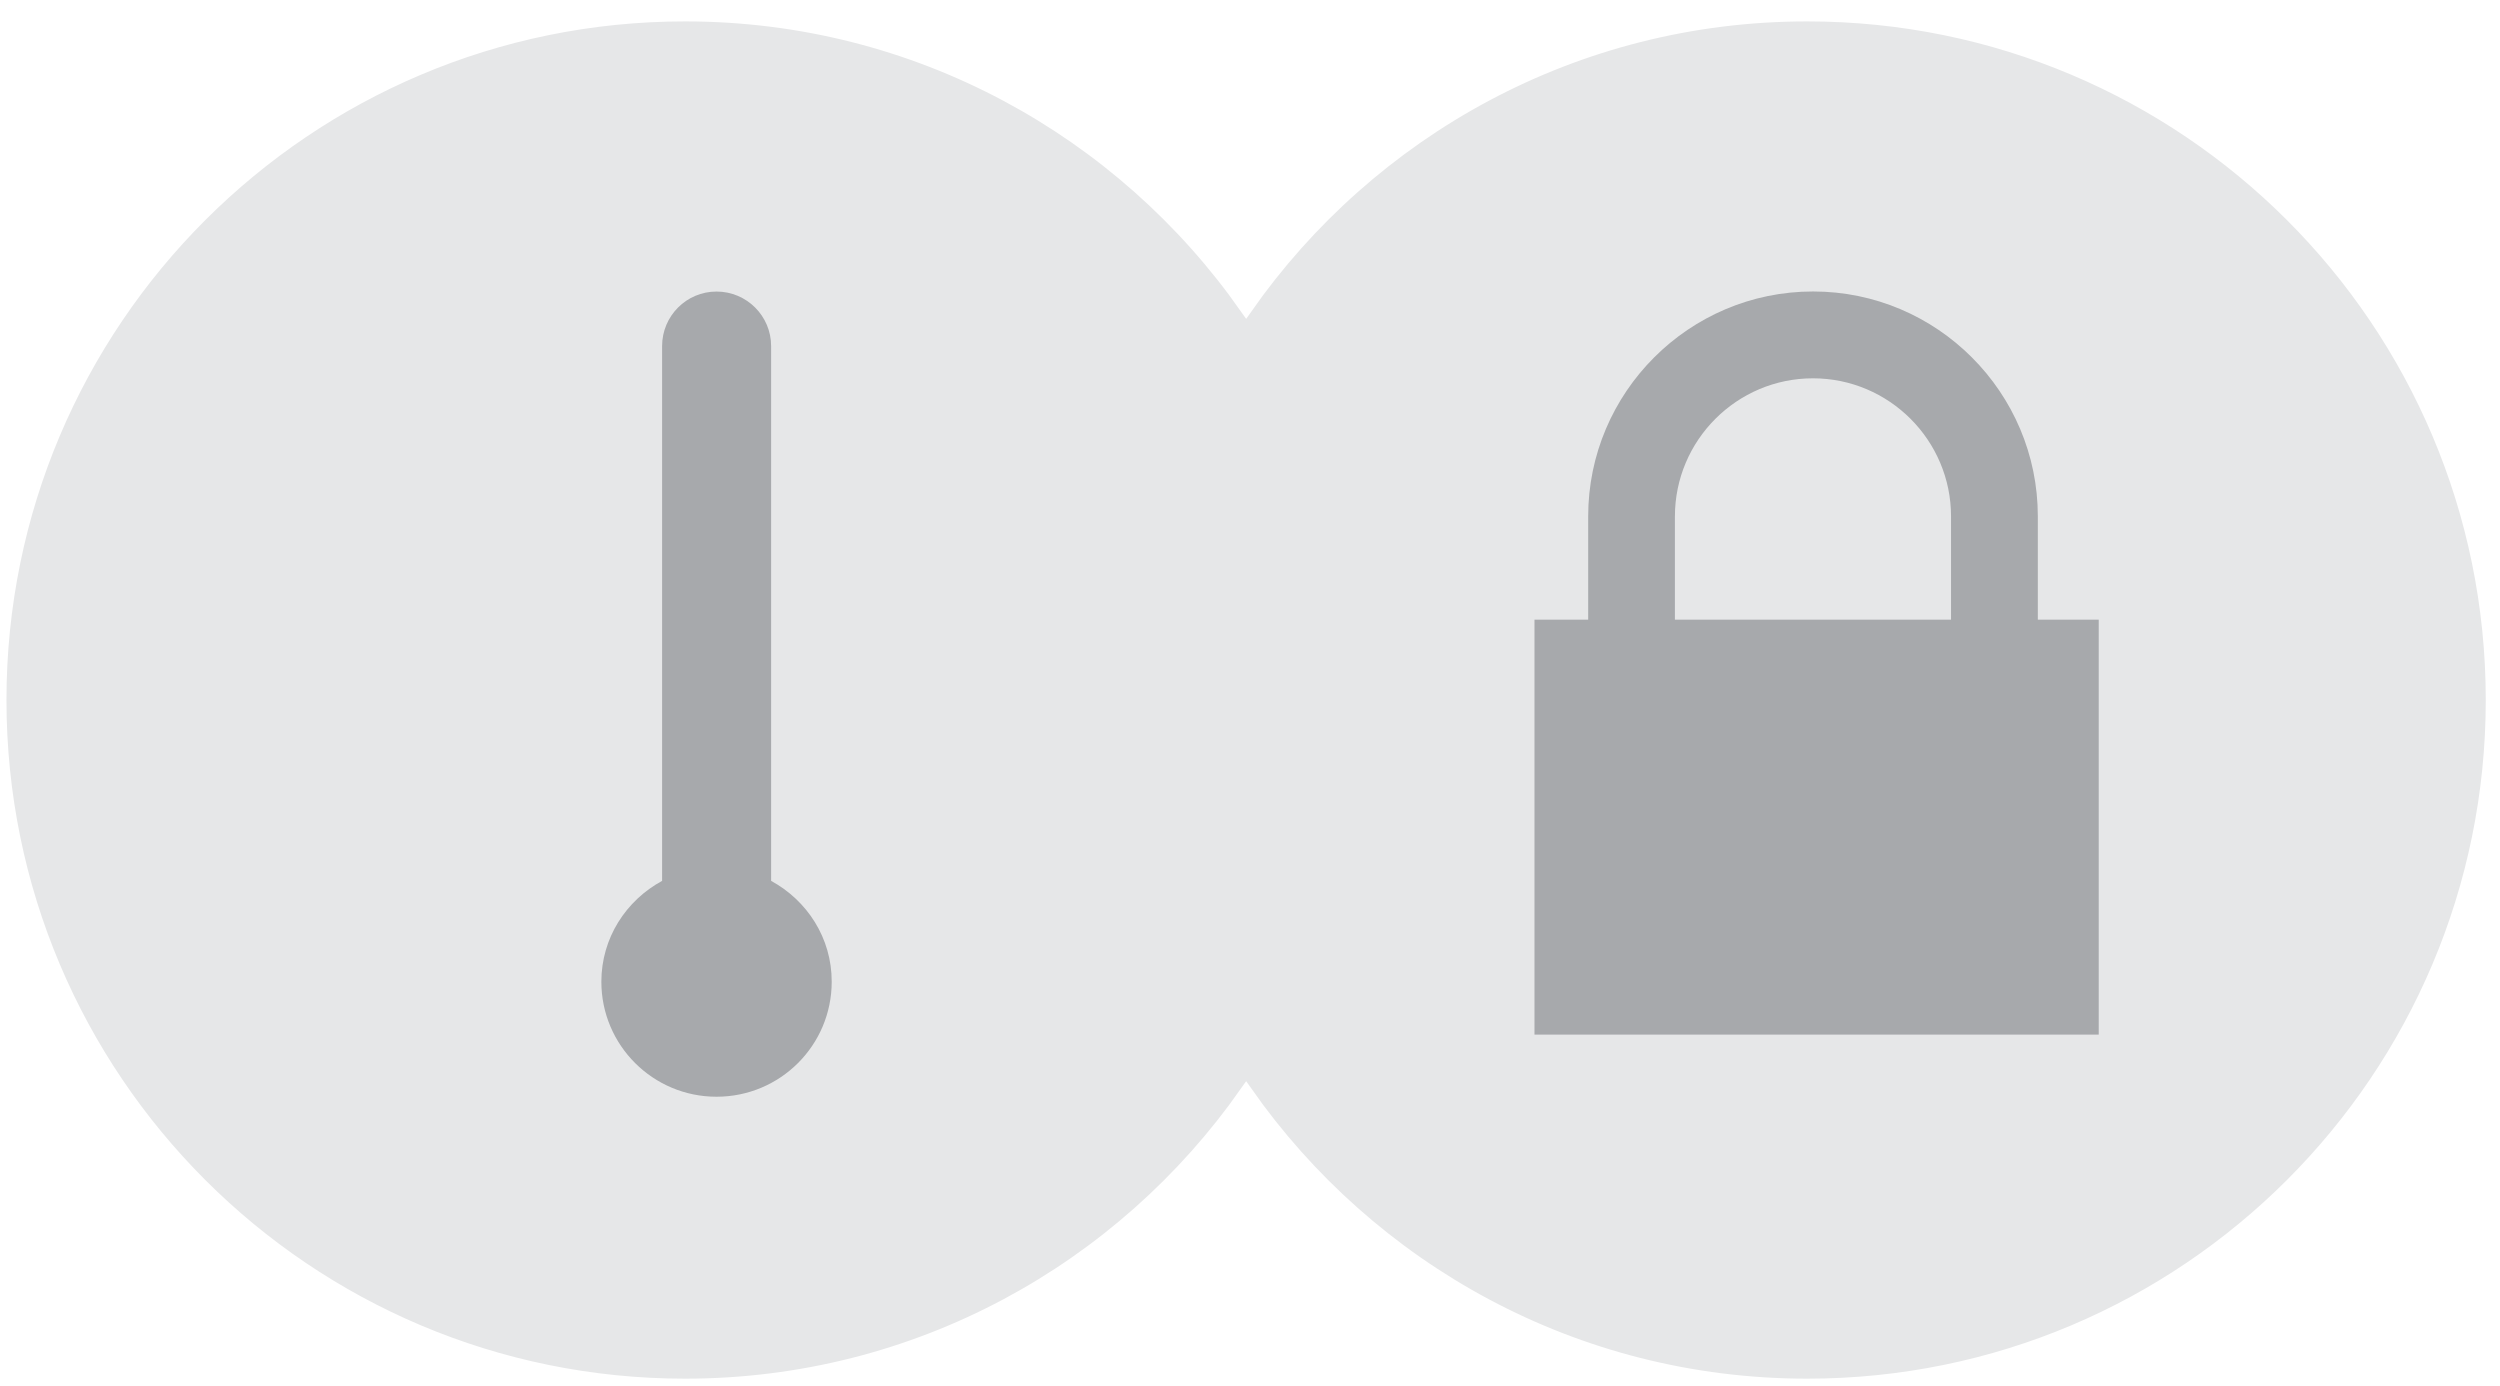
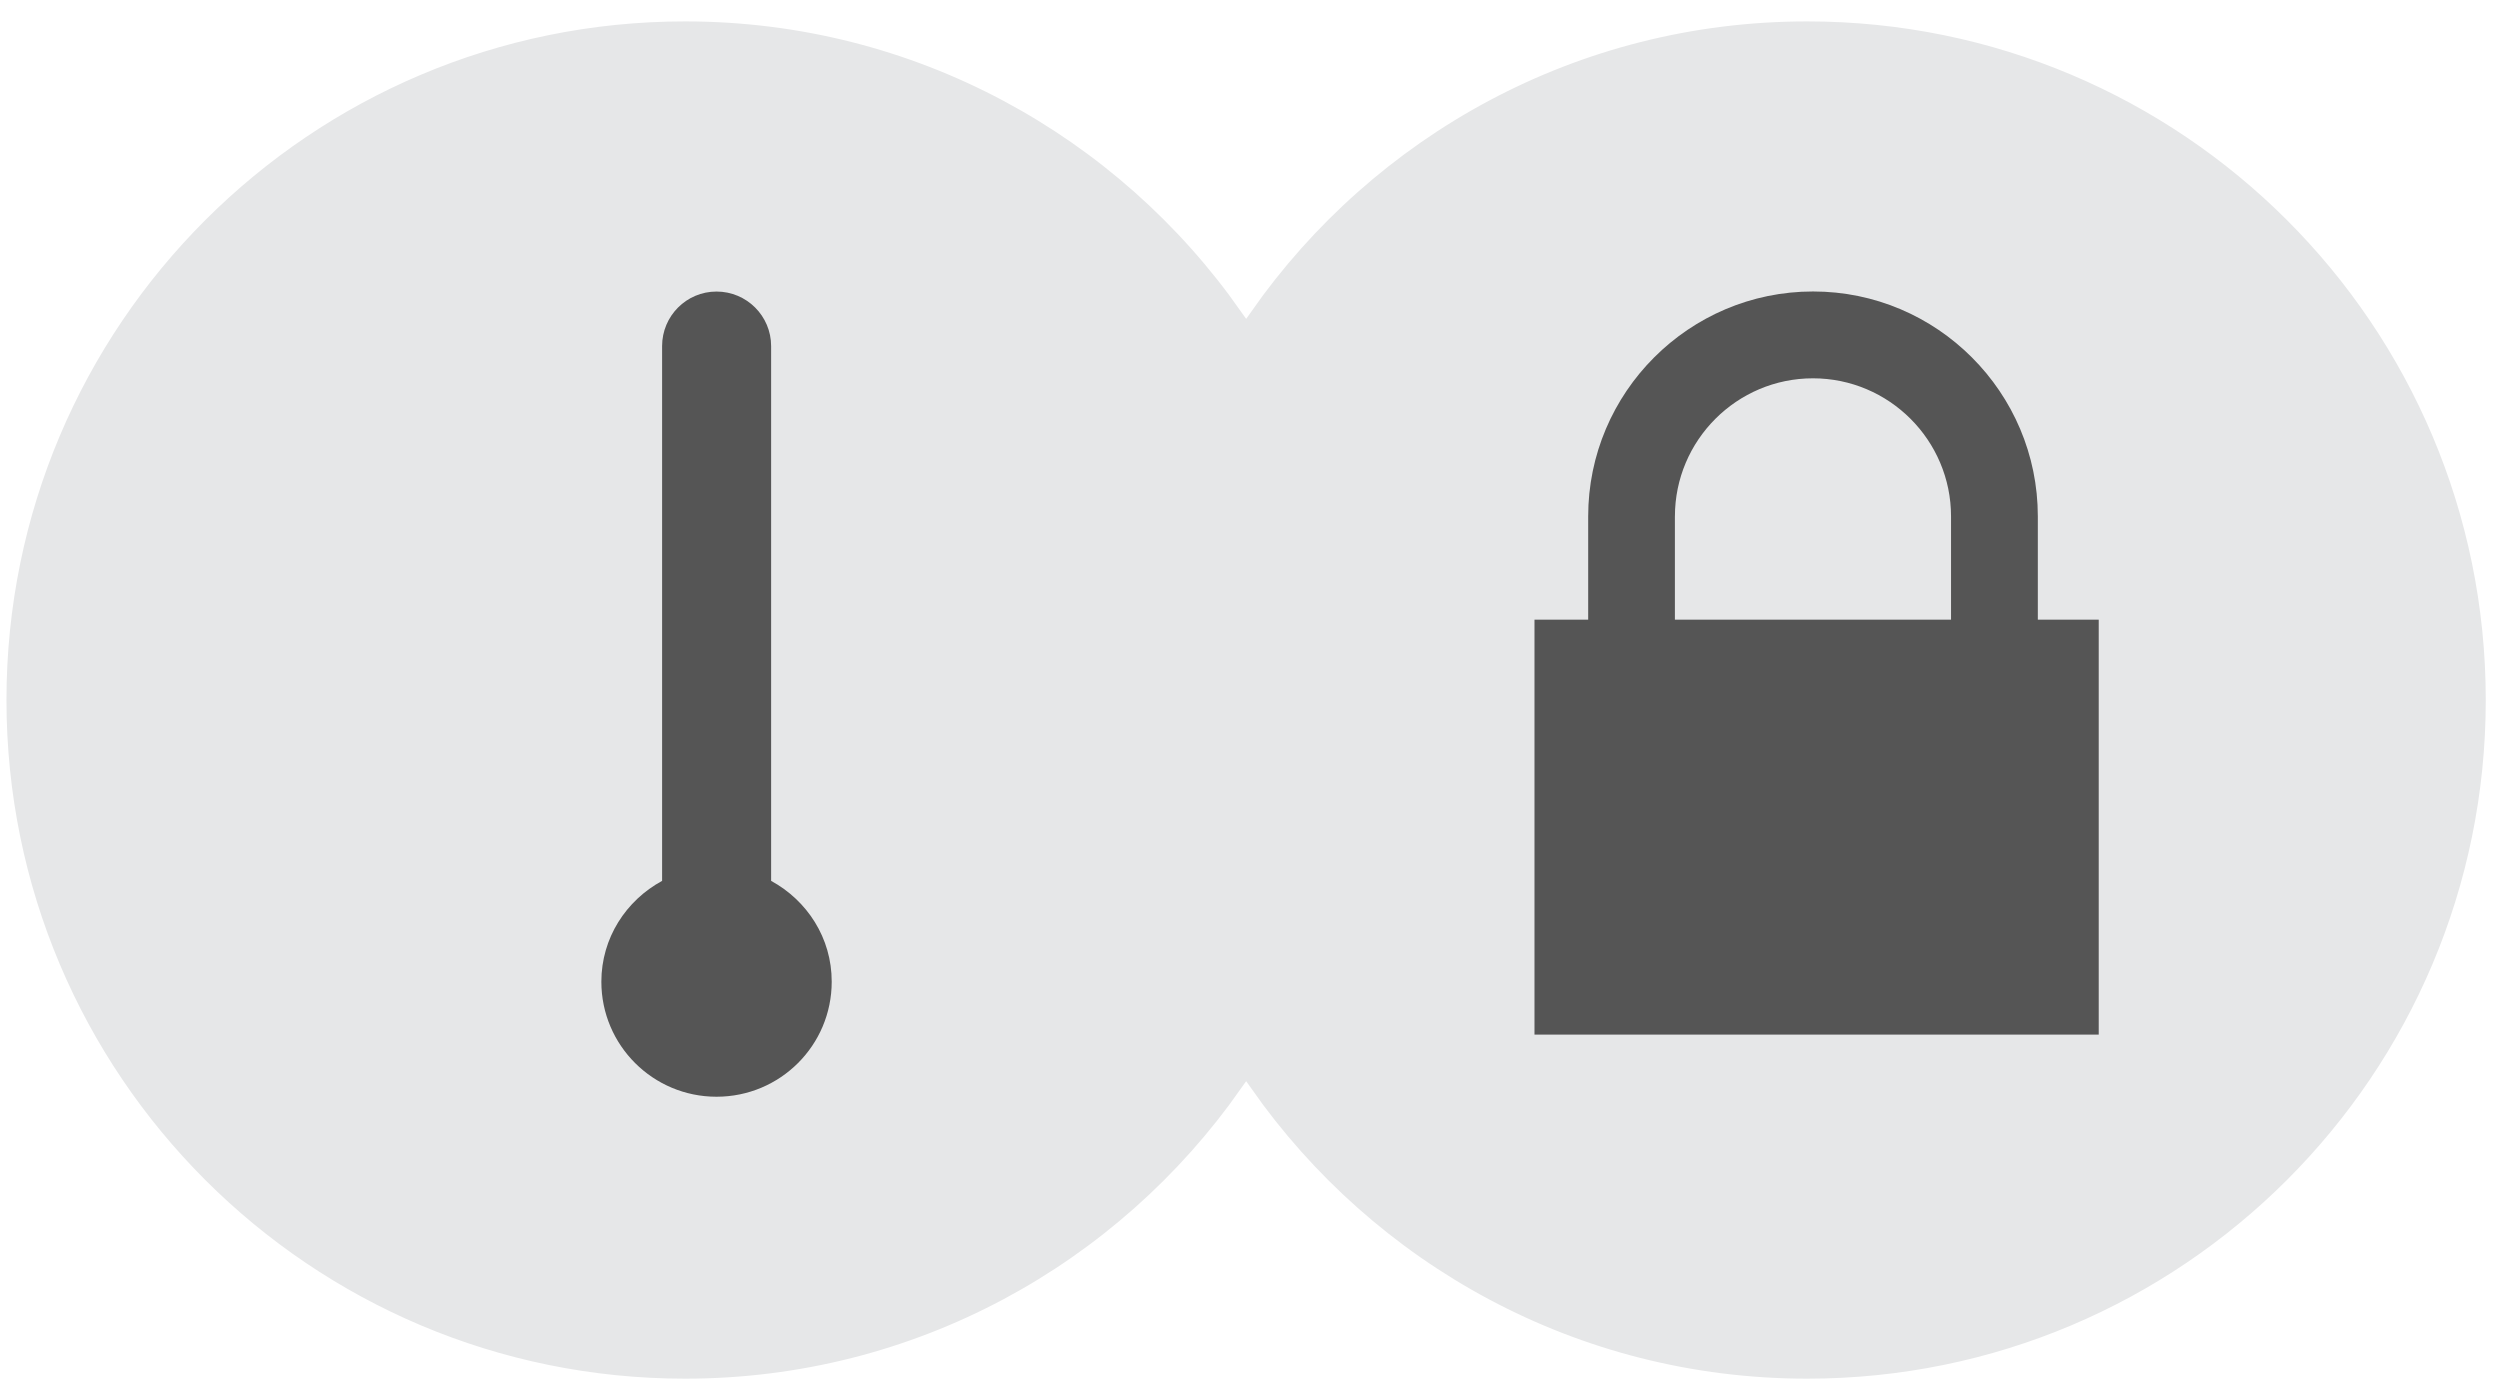
<svg xmlns="http://www.w3.org/2000/svg" version="1.1" id="Layer_1" x="0px" y="0px" width="96.236px" height="53.321px" viewBox="1.764 13.81 96.236 53.321" enable-background="new 1.764 13.81 96.236 53.321" xml:space="preserve">
  <linearGradient id="SVGID_1_" gradientUnits="userSpaceOnUse" x1="-622" y1="945.561" x2="-622" y2="926.44">
-     <stop offset="0" style="stop-color:#A7A9AC" />
+     <stop offset="0" style="stop-color:#555555" />
    <stop offset="1" style="stop-color:#FFFFFF" />
  </linearGradient>
  <path fill="#E6E7E8" stroke="url(#SVGID_1_)" stroke-width="0.5" stroke-miterlimit="10" d="M71.33,14.384  c-8.942,0-16.827,4.459-21.596,11.265c-4.77-6.803-12.655-11.265-21.598-11.265c-14.564,0-26.373,11.806-26.373,26.373  c0,14.568,11.805,26.374,26.373,26.374c8.942,0,16.828-4.46,21.598-11.266c4.769,6.802,12.653,11.266,21.596,11.266  c14.566,0,26.372-11.806,26.372-26.374C97.702,26.19,85.896,14.384,71.33,14.384z" />
-   <path fill="#A7A9AC" d="M31.448,47.719V27.133c0-1.16-0.941-2.1-2.102-2.1c-1.157,0-2.095,0.94-2.095,2.1v20.586  c-1.385,0.752-2.338,2.196-2.338,3.881c0,2.447,1.986,4.428,4.433,4.428c2.451,0,4.434-1.98,4.434-4.428  C33.783,49.916,32.83,48.471,31.448,47.719z" />
-   <path fill="#A7A9AC" d="M80.209,37.663v-3.974c0-4.775-3.882-8.659-8.653-8.659S62.9,28.915,62.9,33.689v3.974h-2.067v15.973h21.72  V37.663H80.209z M66.239,33.689c0-2.93,2.384-5.316,5.313-5.316c2.931,0,5.316,2.386,5.316,5.316v3.974h-10.63V33.689z" />
+   <path fill="#555555" d="M31.448,47.719V27.133c0-1.16-0.941-2.1-2.102-2.1c-1.157,0-2.095,0.94-2.095,2.1v20.586  c-1.385,0.752-2.338,2.196-2.338,3.881c0,2.447,1.986,4.428,4.433,4.428c2.451,0,4.434-1.98,4.434-4.428  C33.783,49.916,32.83,48.471,31.448,47.719z" />
+   <path fill="#555555" d="M80.209,37.663v-3.974c0-4.775-3.882-8.659-8.653-8.659S62.9,28.915,62.9,33.689v3.974h-2.067v15.973h21.72  V37.663H80.209z M66.239,33.689c0-2.93,2.384-5.316,5.313-5.316c2.931,0,5.316,2.386,5.316,5.316v3.974h-10.63V33.689z" />
</svg>
